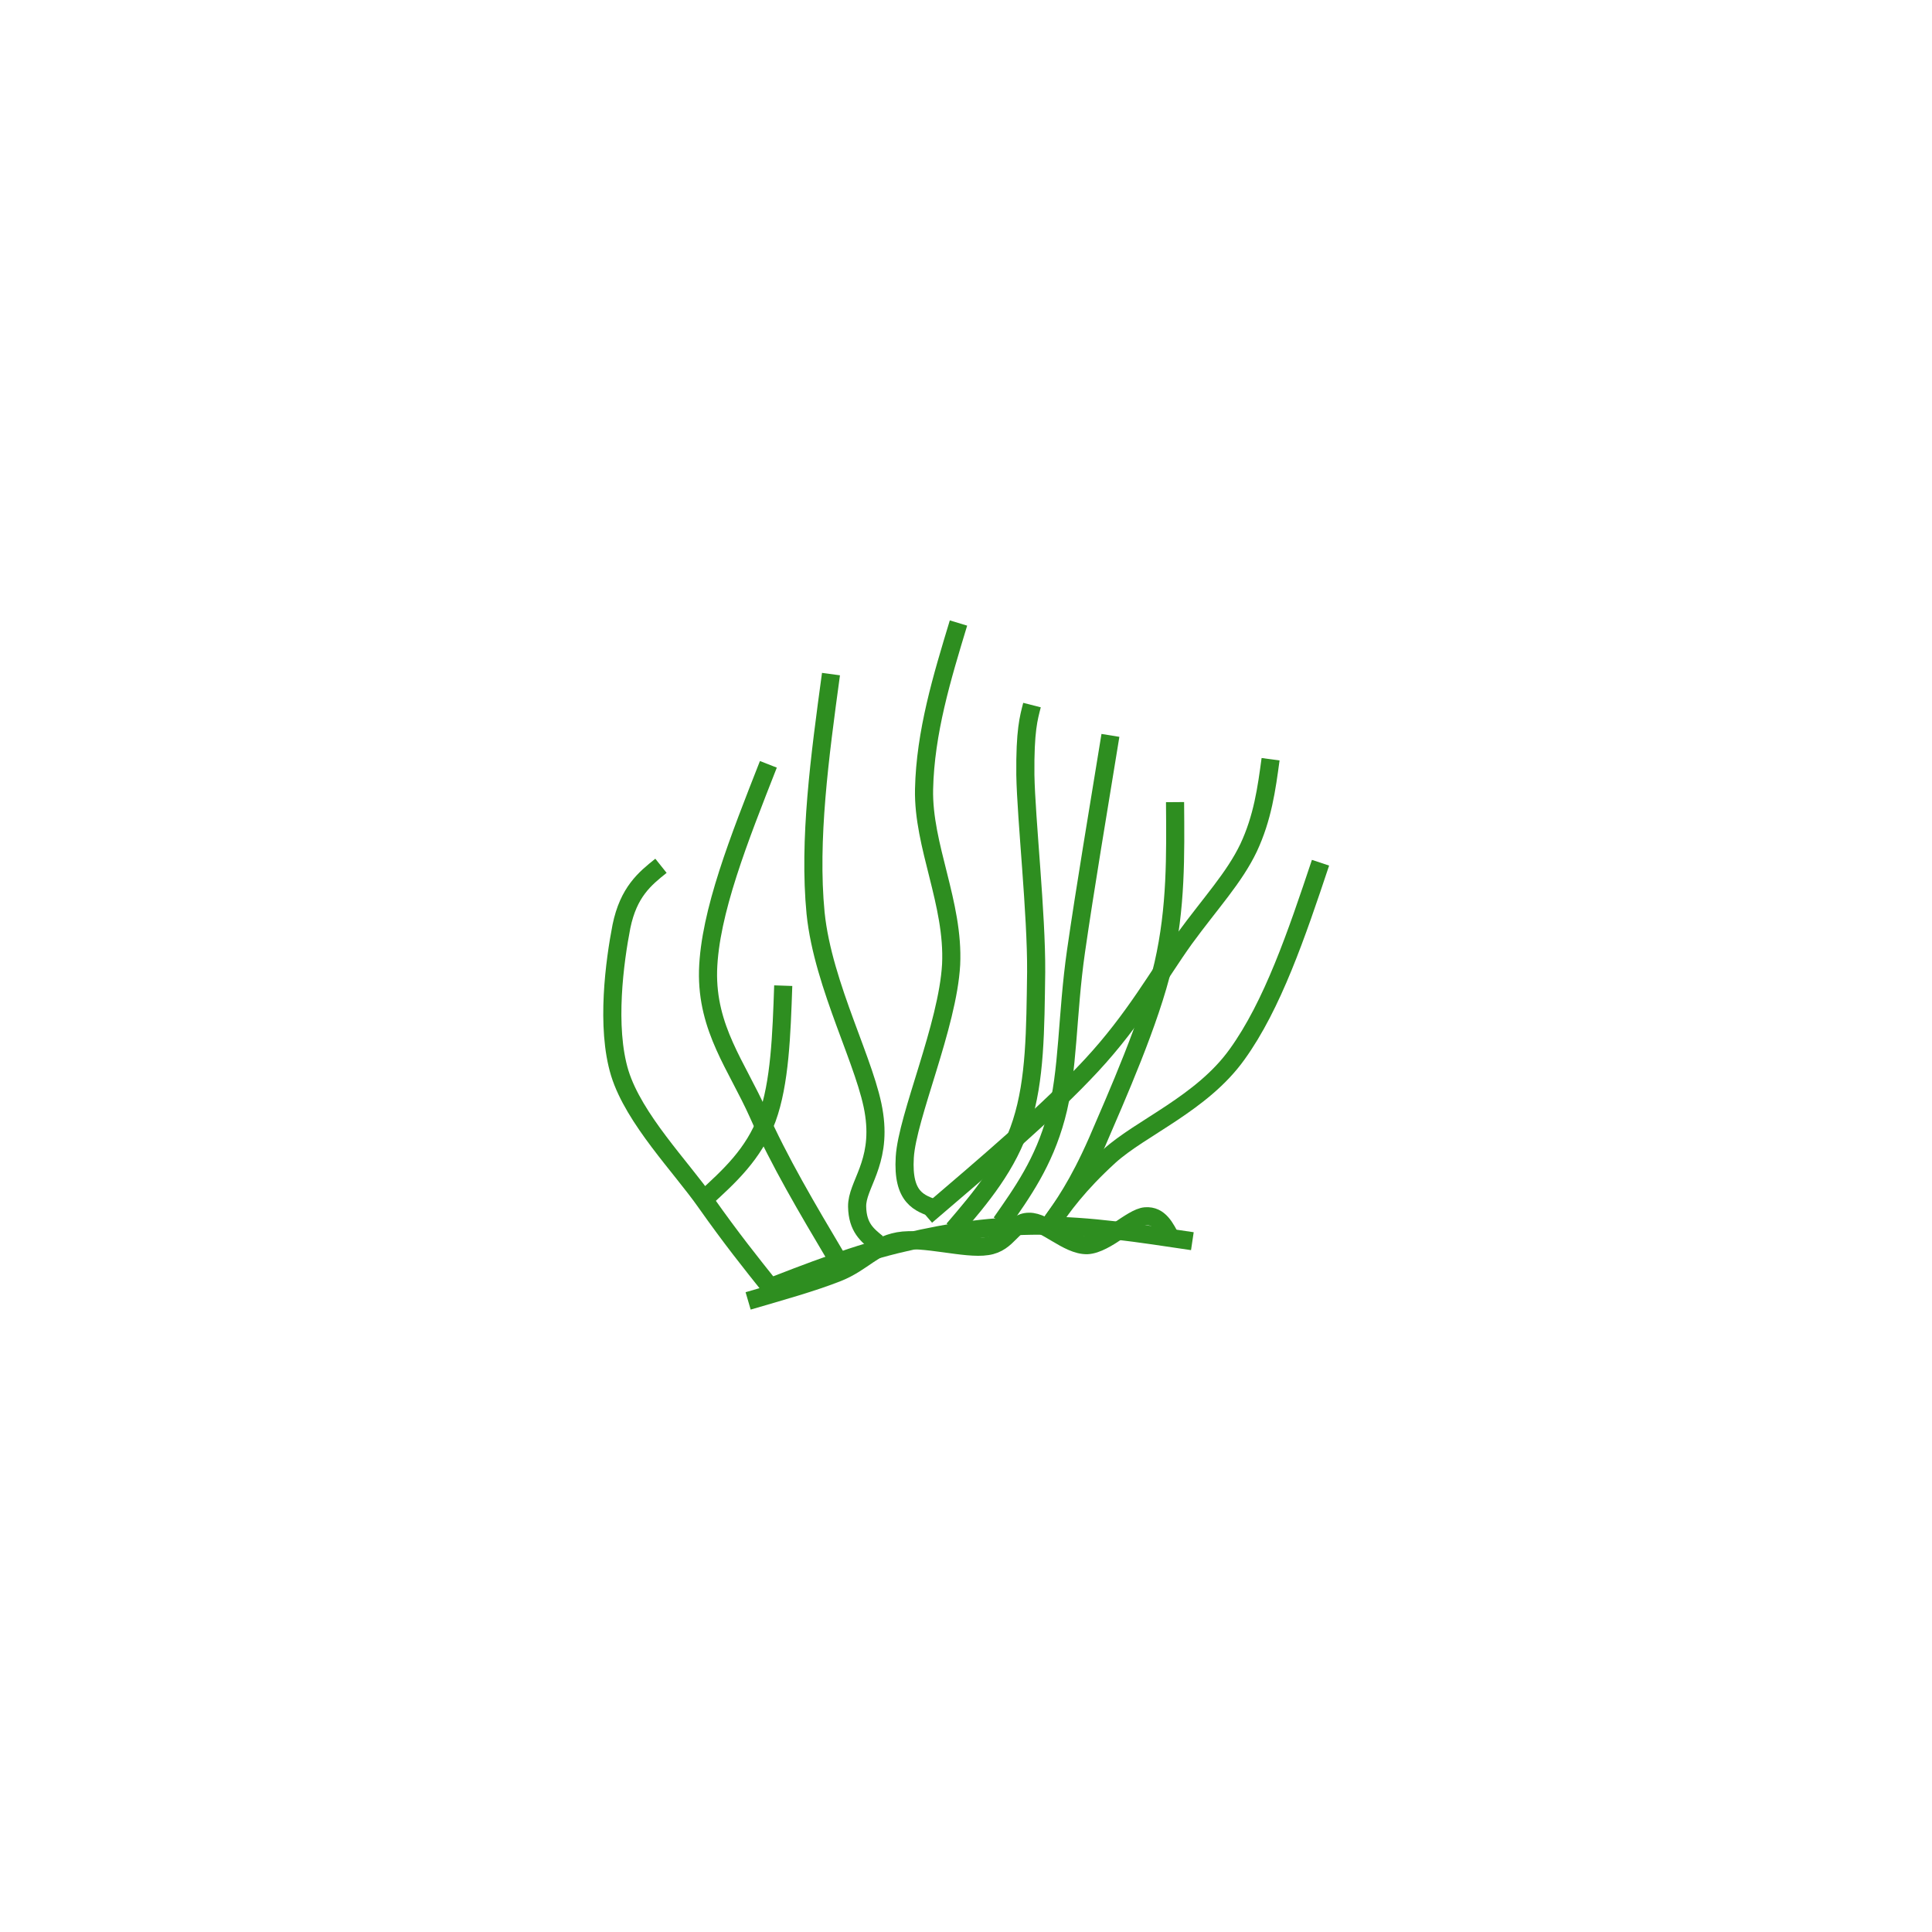
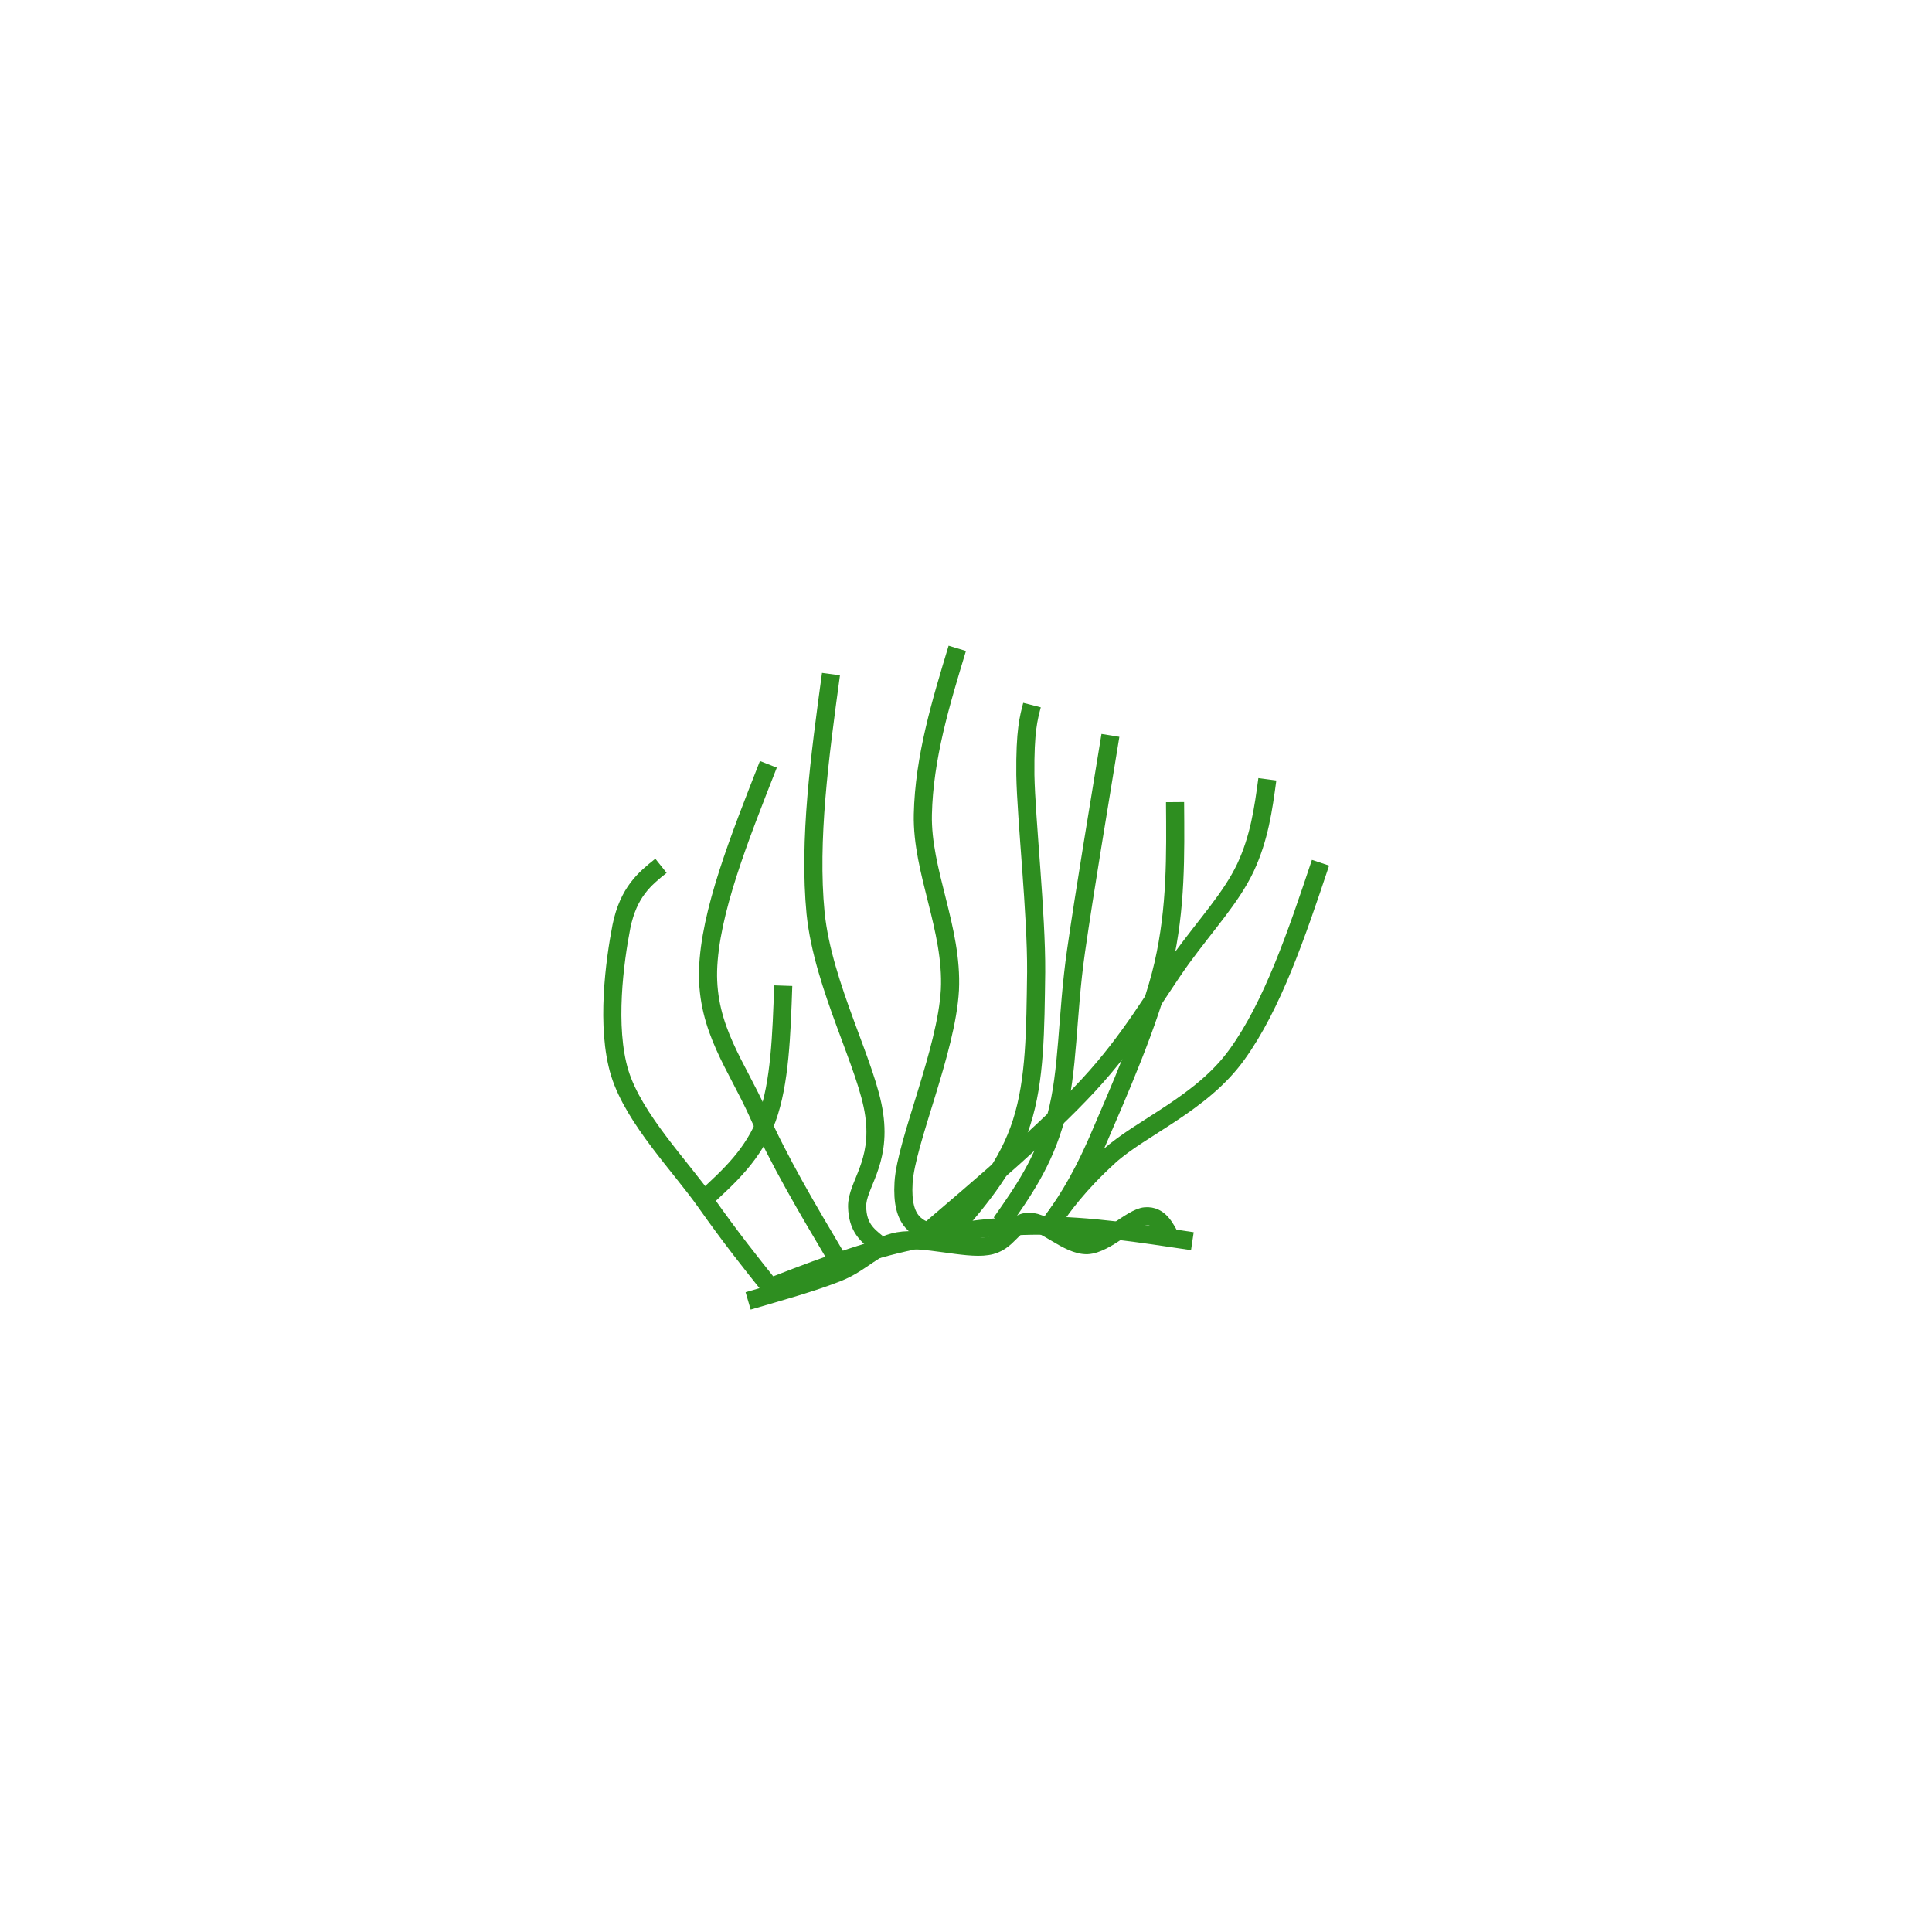
<svg xmlns="http://www.w3.org/2000/svg" width="32" height="32" fill="none" version="1.1" viewBox="0 0 32 32" id="svg64">
  <defs id="defs68" />
  <g transform="matrix(0.05645154,0,0,0.05639938,9.130733,9.196723)" fill="none" stroke="#2e8e20" stroke-linejoin="round" id="g62" style="stroke-width:5.317;stroke-dasharray:none">
-     <path d="m 61.5,216 c 14.3,-5.53 28.4,-11.1 42.2,-14.2 13.6,-3.24 25.8,-4.92 39.8,-4.92 14,-0.12 29.3,2.28 44.6,4.56" stroke-width="17.256px" id="path36" style="stroke-width:5.317;stroke-dasharray:none" />
-     <path d="m 182,201 c -1.84,-3.51 -3.53,-7.16 -7.64,-6.87 -4.1,0.292 -11.5,8.19 -17.1,8.48 -5.8,0.146 -12.3,-7.02 -17.1,-6.87 -4.95,0 -5.94,6.29 -12.3,7.16 -6.36,1.02 -18.7,-2.78 -26,-1.46 -7.21,1.32 -10.5,6.29 -17.8,9.21 -7.35,2.92 -16.8,5.55 -26.3,8.33" stroke-width="19.115px" id="path38" style="stroke-width:5.317;stroke-dasharray:none" />
-     <path d="m 146,197 c 4.27,-6.11 8.55,-12.1 17.7,-20.5 9.28,-8.43 27.2,-15.5 37.5,-29.9 10.4,-14.4 17.5,-35.3 24.5,-56.3" stroke-width="16.195px" id="path40" style="stroke-width:5.317;stroke-dasharray:none" />
+     <path d="m 61.5,216 c 14.3,-5.53 28.4,-11.1 42.2,-14.2 13.6,-3.24 25.8,-4.92 39.8,-4.92 14,-0.12 29.3,2.28 44.6,4.56" id="path36" style="stroke-width:5.317;stroke-dasharray:none" />
+     <path d="m 182,201 c -1.84,-3.51 -3.53,-7.16 -7.64,-6.87 -4.1,0.292 -11.5,8.19 -17.1,8.48 -5.8,0.146 -12.3,-7.02 -17.1,-6.87 -4.95,0 -5.94,6.29 -12.3,7.16 -6.36,1.02 -18.7,-2.78 -26,-1.46 -7.21,1.32 -10.5,6.29 -17.8,9.21 -7.35,2.92 -16.8,5.55 -26.3,8.33" id="path38" style="stroke-width:5.317;stroke-dasharray:none" />
+     <path d="m 146,197 c 4.27,-6.11 8.55,-12.1 17.7,-20.5 9.28,-8.43 27.2,-15.5 37.5,-29.9 10.4,-14.4 17.5,-35.3 24.5,-56.3" id="path40" style="stroke-width:5.317;stroke-dasharray:none" />
    <path d="m 95.6,202 c -2.81,-2.32 -5.74,-4.52 -5.86,-10.7 -0.122,-6.35 7.08,-12.6 5.01,-27 -1.95,-14.3 -15,-37.6 -17.2,-59.2 -2.08,-21.5 1.22,-45.9 4.52,-70.2" id="path46" style="stroke-width:5.317;stroke-dasharray:none" />
    <path d="m 64.3,215 c -5.74,-7.2 -11.5,-14.4 -18.9,-24.9 -7.33,-10.5 -21.1,-24.5 -25.3,-38 -4.15,-13.6 -1.47,-33 0.488,-43.1 2.08,-10.1 6.84,-14 11.6,-17.8" id="path48" style="stroke-width:5.317;stroke-dasharray:none" />
    <path d="M 83.5,206 C 75.2,192 66.9,178 60.7,164 54.47,150 45.6,139.1 46,122 46.488,104.9 55.16,83.2 63.7,61.4" id="path50" style="stroke-width:5.317;stroke-dasharray:none" />
    <path d="m 45,189 c 7.2,-6.59 14.4,-13.1 18.3,-23.6 3.79,-10.4 4.27,-24.7 4.76,-39" id="path52" style="stroke-width:5.317;stroke-dasharray:none" />
    <path d="m 118,198 c 8.06,-9.4 16,-18.8 20,-31.4 4.03,-12.6 4.03,-27.2 4.27,-44.2 0.122,-17 -2.93,-44.8 -3.17,-57.9 -0.122,-13.1 0.977,-16.7 1.95,-20.5" id="path54" style="stroke-width:5.317;stroke-dasharray:none" />
    <path d="m 132,196 c 6.23,-8.91 12.5,-17.7 16.1,-31 3.66,-13.3 3.17,-30 5.86,-48.7 2.69,-18.7 6.47,-41 10.1,-63.4" id="path56" style="stroke-width:5.317;stroke-dasharray:none" />
-     <path d="m 146,197 c 4.27,-5.98 8.55,-12 14.2,-24.8 5.49,-12.8 15.6,-35.5 19.4,-52.1 3.79,-16.6 3.54,-32.1 3.42,-47.6" stroke-width="16.195px" id="path42" style="stroke-width:5.317;stroke-dasharray:none" />
-     <path d="m 113,192 c -5.01,-1.65 -10,-3.29 -9.28,-15.2 0.733,-12 12.6,-38.6 13.6,-56.6 0.855,-18 -8.3,-34.8 -7.94,-51.5 0.366,-16.7 5.25,-32.8 10.1,-48.8" stroke-width="15.929px" id="path44" style="stroke-width:5.317;stroke-dasharray:none" />
-     <path d="m 110,194 c 18,-15.4 35.9,-30.6 48.5,-44.2 12.7,-13.7 19.7,-26.6 27.3,-37.2 7.74,-10.6 14.6,-17.9 18.8,-26.7 4.11,-8.79 5.28,-17.3 6.45,-26" stroke-width="15.929px" id="path60" style="stroke-width:5.317;stroke-dasharray:none" />
+     <path d="m 146,197 c 4.27,-5.98 8.55,-12 14.2,-24.8 5.49,-12.8 15.6,-35.5 19.4,-52.1 3.79,-16.6 3.54,-32.1 3.42,-47.6" id="path42" style="stroke-width:5.317;stroke-dasharray:none" />
+     <path d="m 112.646,199.439 c -5.01,-1.65 -10,-3.29 -9.28,-15.2 0.733,-12 12.6,-38.6 13.6,-56.6 0.855,-18 -8.3,-34.8 -7.94,-51.5 0.366,-16.7 5.25,-32.8 10.1,-48.8" id="path44" style="stroke-width:5.317;stroke-dasharray:none" />
+     <path d="m 109.052,199.896 c 18,-15.4 35.9,-30.6 48.5,-44.2 12.7,-13.7 19.7,-26.6 27.3,-37.2 7.74,-10.6 14.6,-17.9 18.8,-26.7 4.11,-8.79 5.28,-17.3 6.45,-26" id="path60" style="stroke-width:5.317;stroke-dasharray:none" />
  </g>
</svg>
